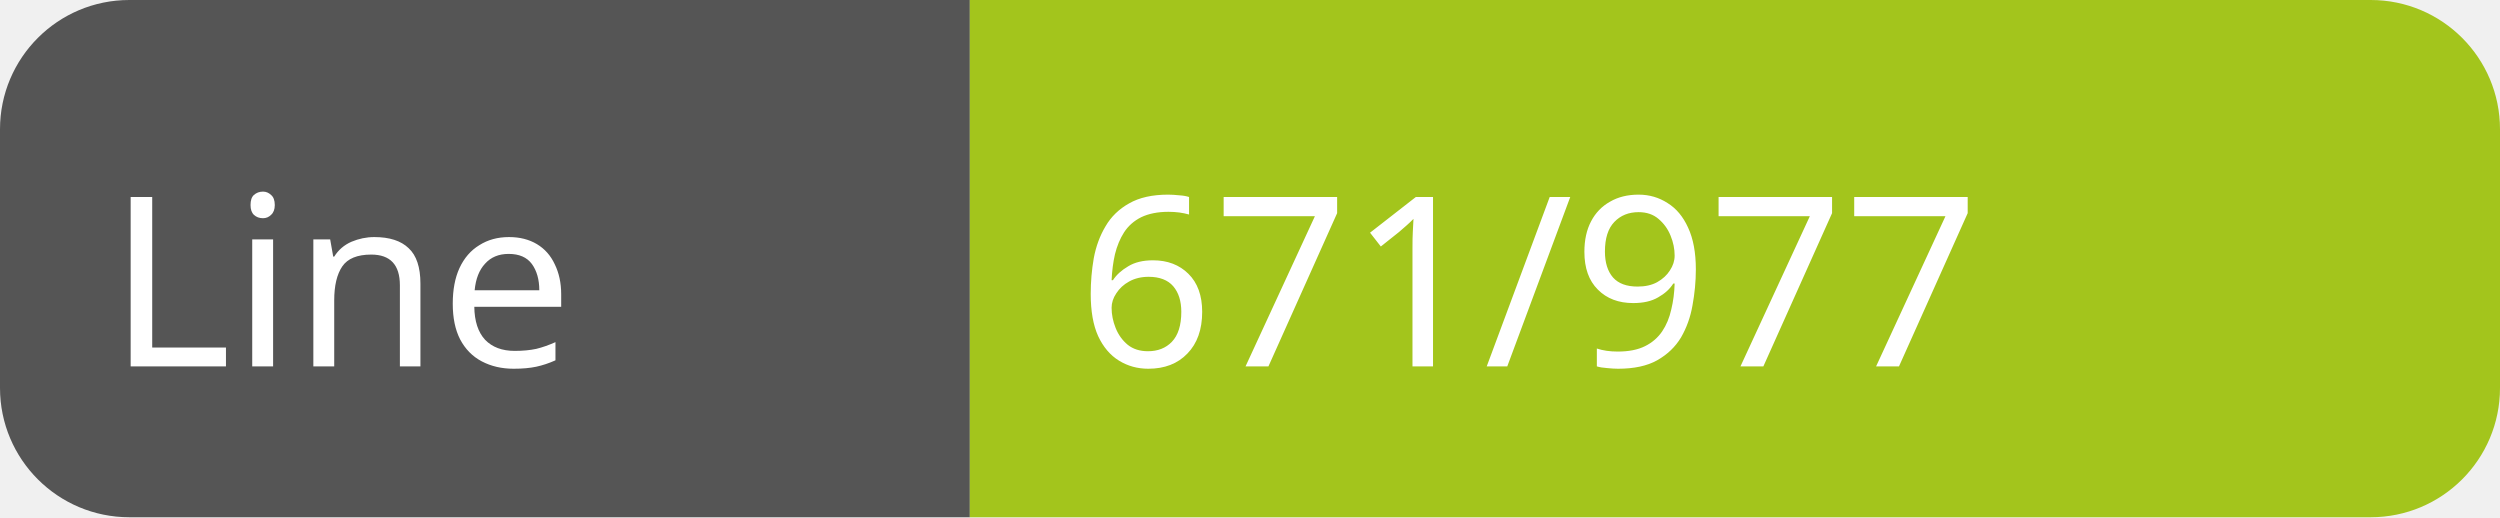
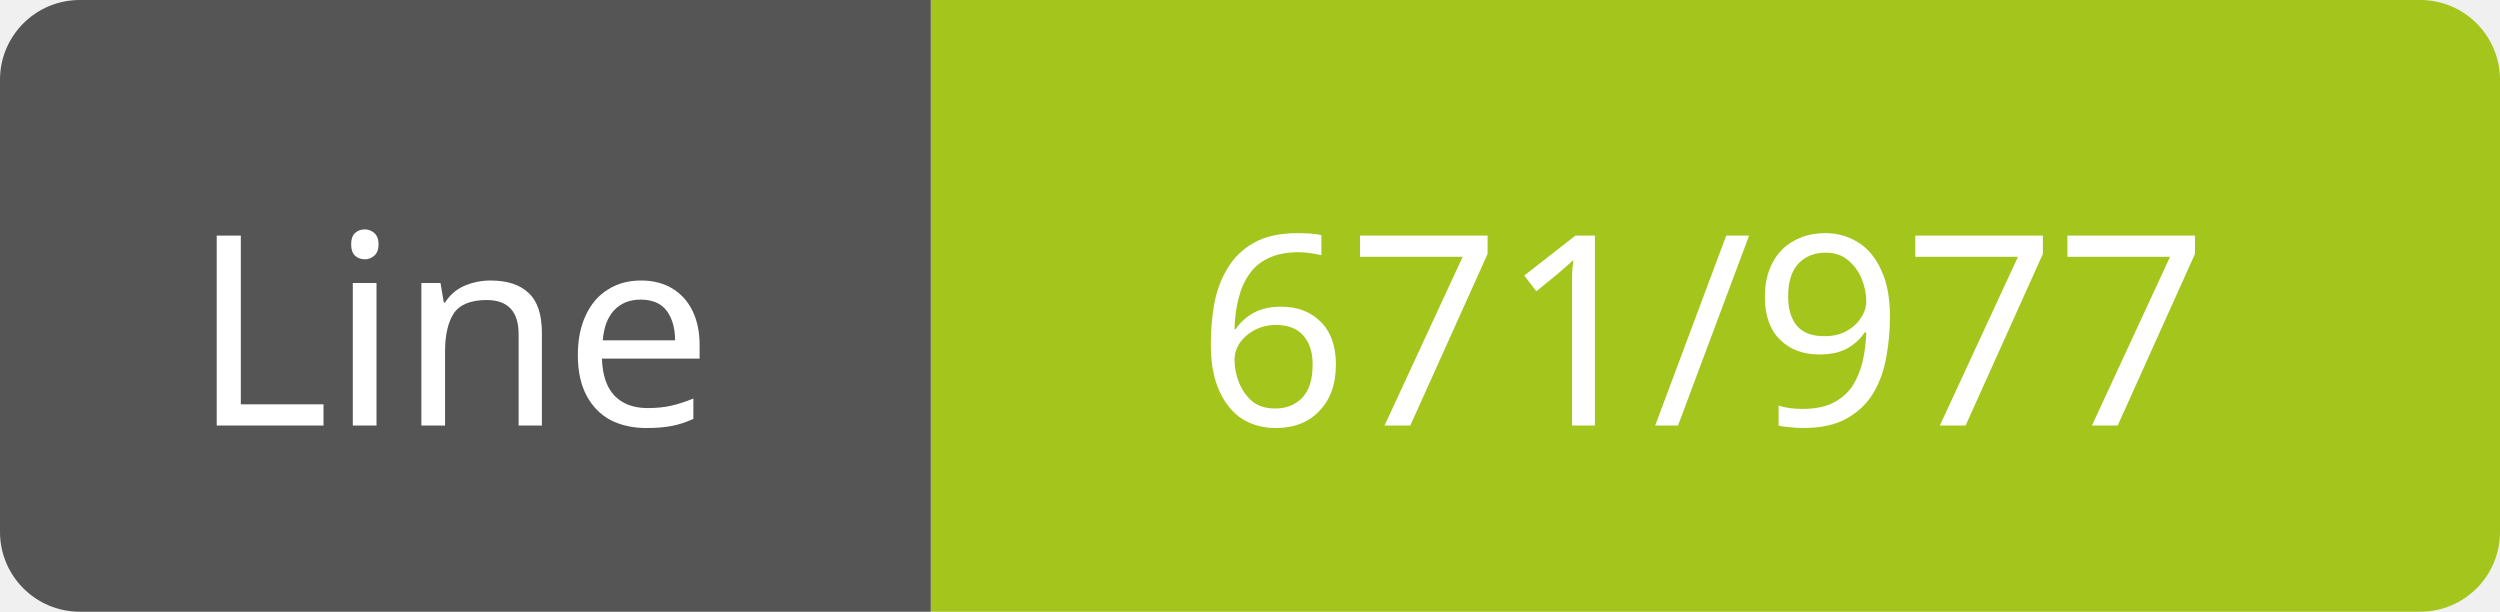
- <svg xmlns="http://www.w3.org/2000/svg" width="116" height="24">
-   <path d="M6,0 h33 h6 v24 h-6 h-33 a6,6 0 0 1 -6,-6 v-12 a6,6 0 0 1 6,-6 z" fill="#555" />
-   <path d="M51,0 h59 a6,6 0 0 1 6,6 v12 a6,6 0 0 1 -6,6 h-59 h-6 v-24 h6 z" fill="#a3c51c" />
-   <text x="5" y="17" fill="#fff" font-family="Verdana" font-size="11" textLength="35">Line</text>
-   <text x="50" y="17" fill="#fff" font-family="Verdana" font-size="11" textLength="61">671/977</text>
+ <svg xmlns="http://www.w3.org/2000/svg" width="94" height="23">
+   <path d="M3,0 h29 h3 v23 h-3 h-29 a3,3 0 0 1 -3,-3 v-17 a3,3 0 0 1 3,-3 z" fill="#555" />
+   <path d="M38,0 h53 a3,3 0 0 1 3,3 v17 a3,3 0 0 1 -3,3 h-53 h-3 v-23 h3 z" fill="#a3c51c" />
+   <text x="17" y="16" fill="#fff" font-family="Verdana" font-size="10" text-anchor="middle">Line</text>
+   <text x="64" y="16" fill="#fff" font-family="Verdana" font-size="10" text-anchor="middle">671/977</text>
</svg>
